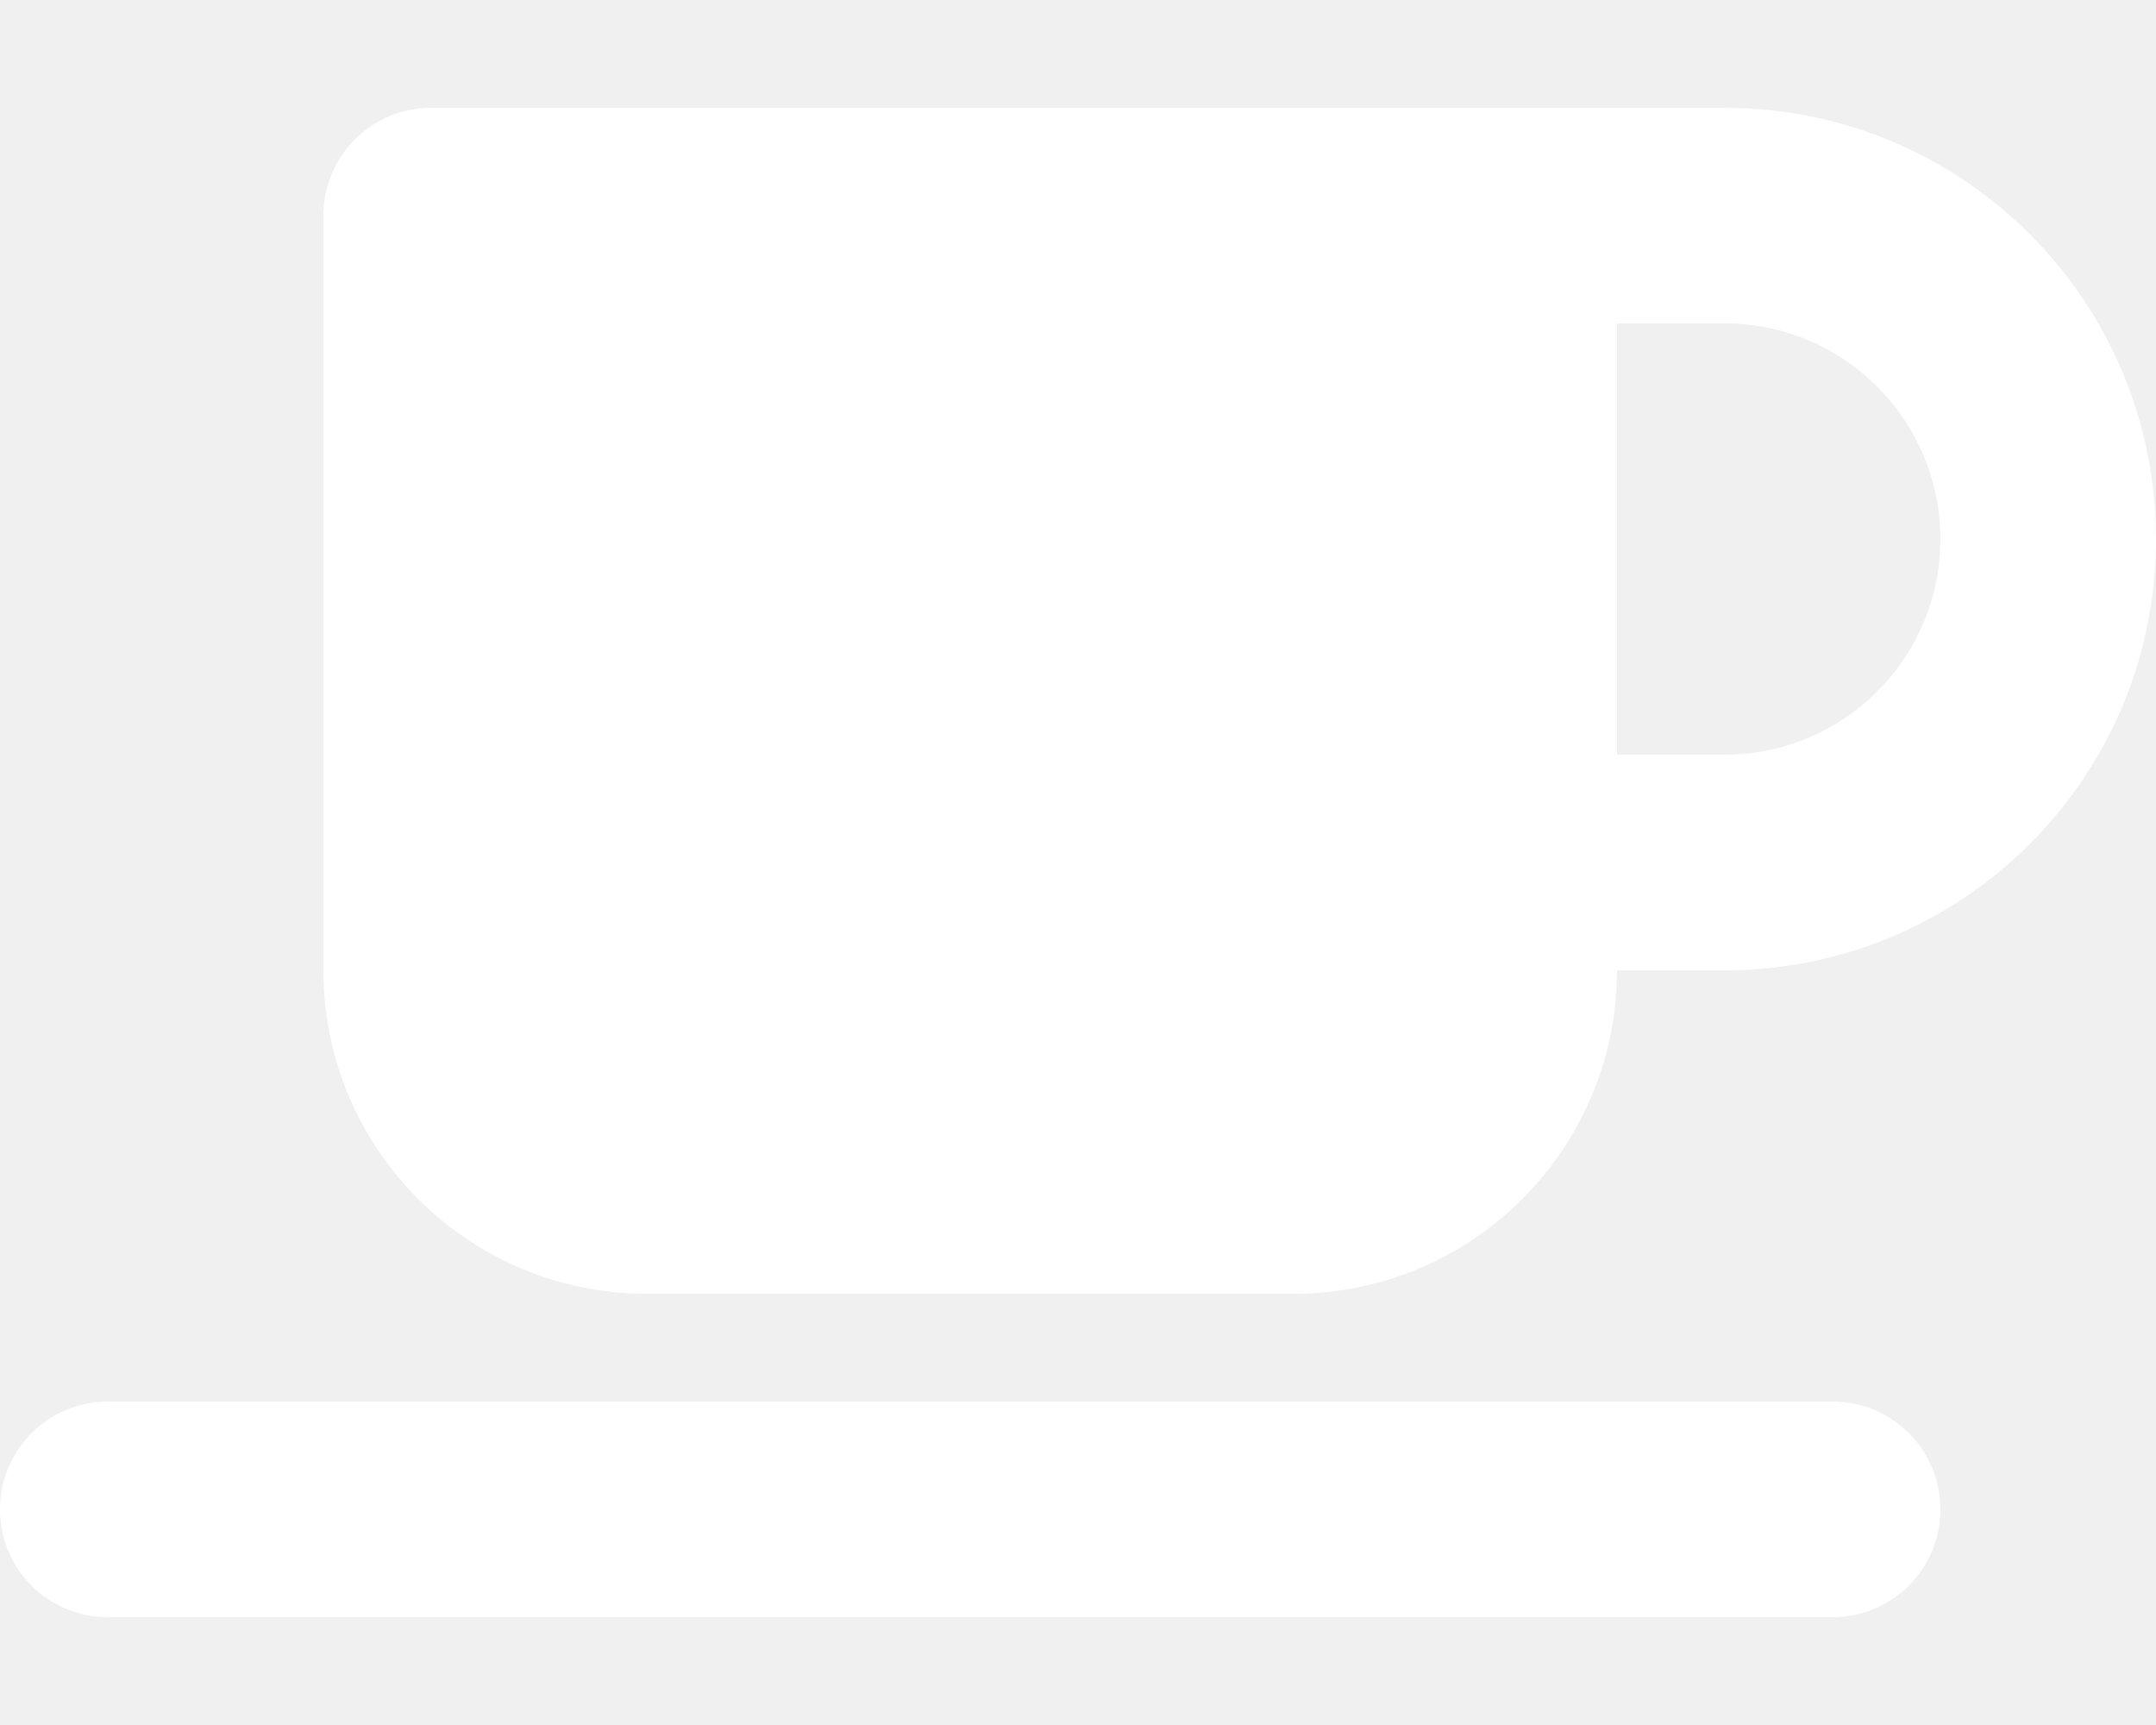
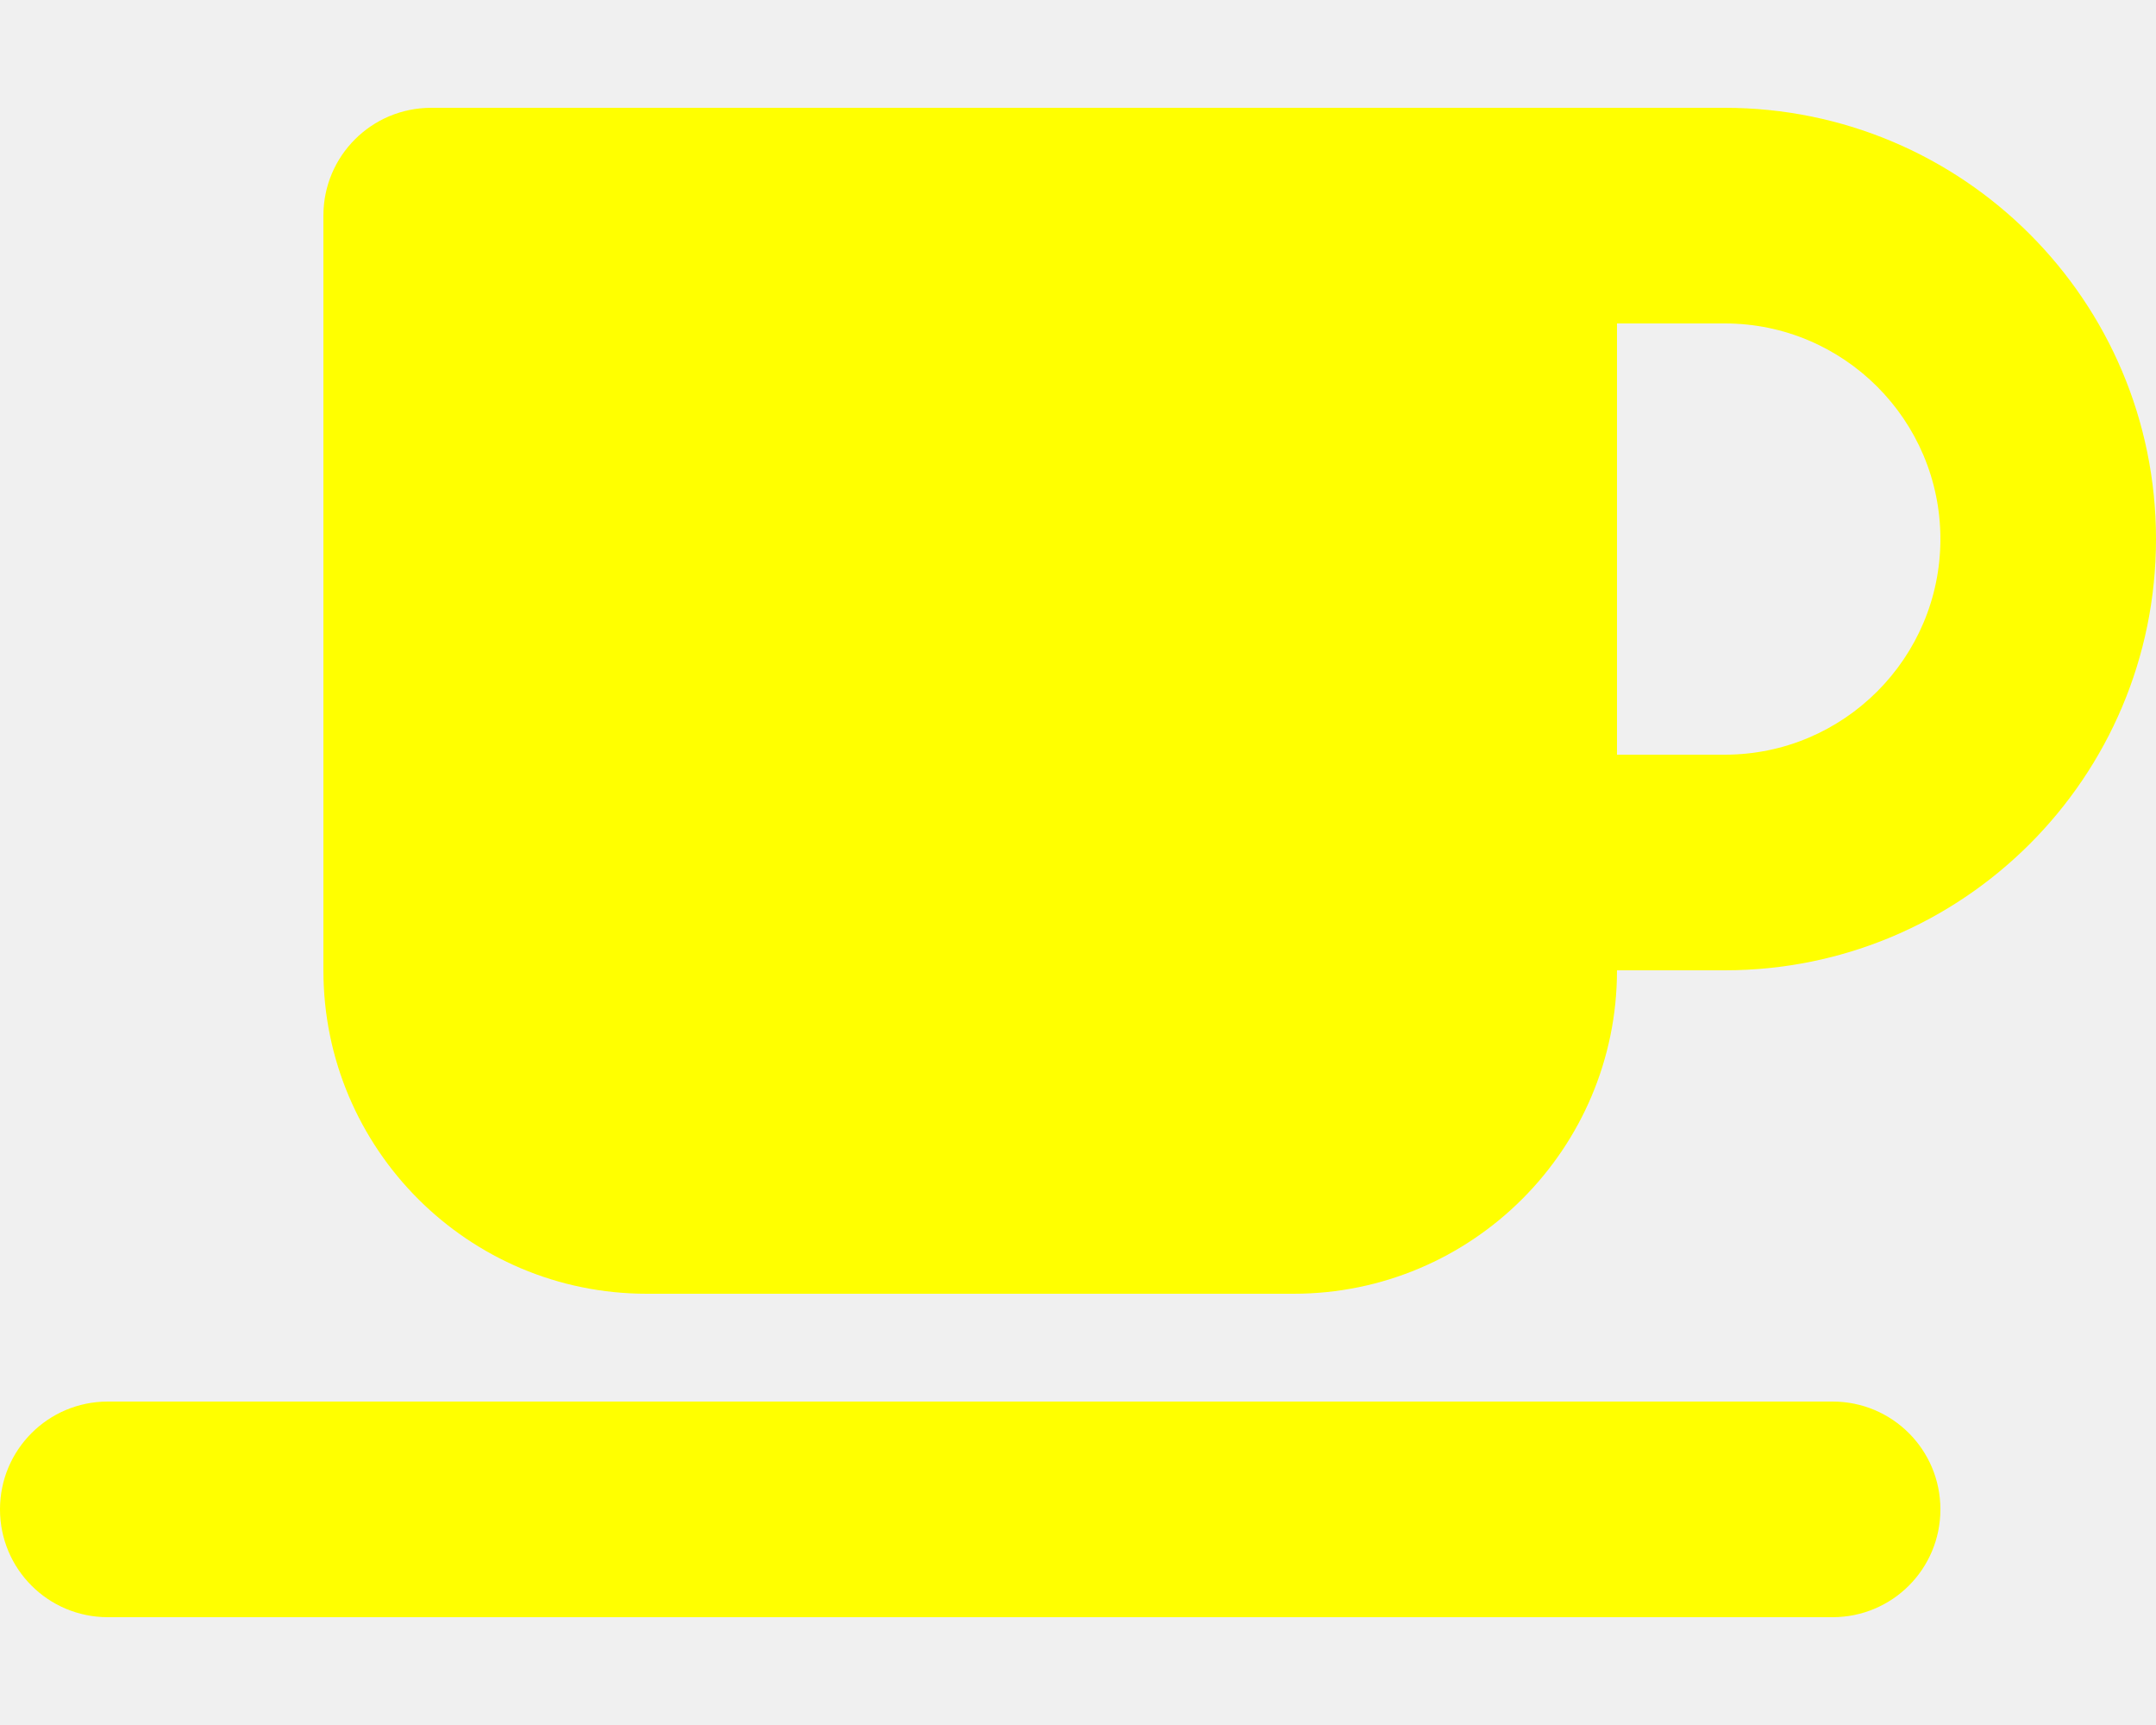
- <svg xmlns="http://www.w3.org/2000/svg" viewBox="0 0 640 512" fill="white">
+ <svg xmlns="http://www.w3.org/2000/svg" viewBox="0 0 640 512" fill="yellow">
  <path d="M96 64c0-17.7 14.3-32 32-32H448h64c70.7 0 128 57.3 128 128s-57.3 128-128 128H480c0 53-43 96-96 96H192c-53 0-96-43-96-96V64zM480 224h32c35.3 0 64-28.7 64-64s-28.7-64-64-64H480V224zM32 416H544c17.7 0 32 14.3 32 32s-14.3 32-32 32H32c-17.7 0-32-14.3-32-32s14.3-32 32-32z" />
</svg>
